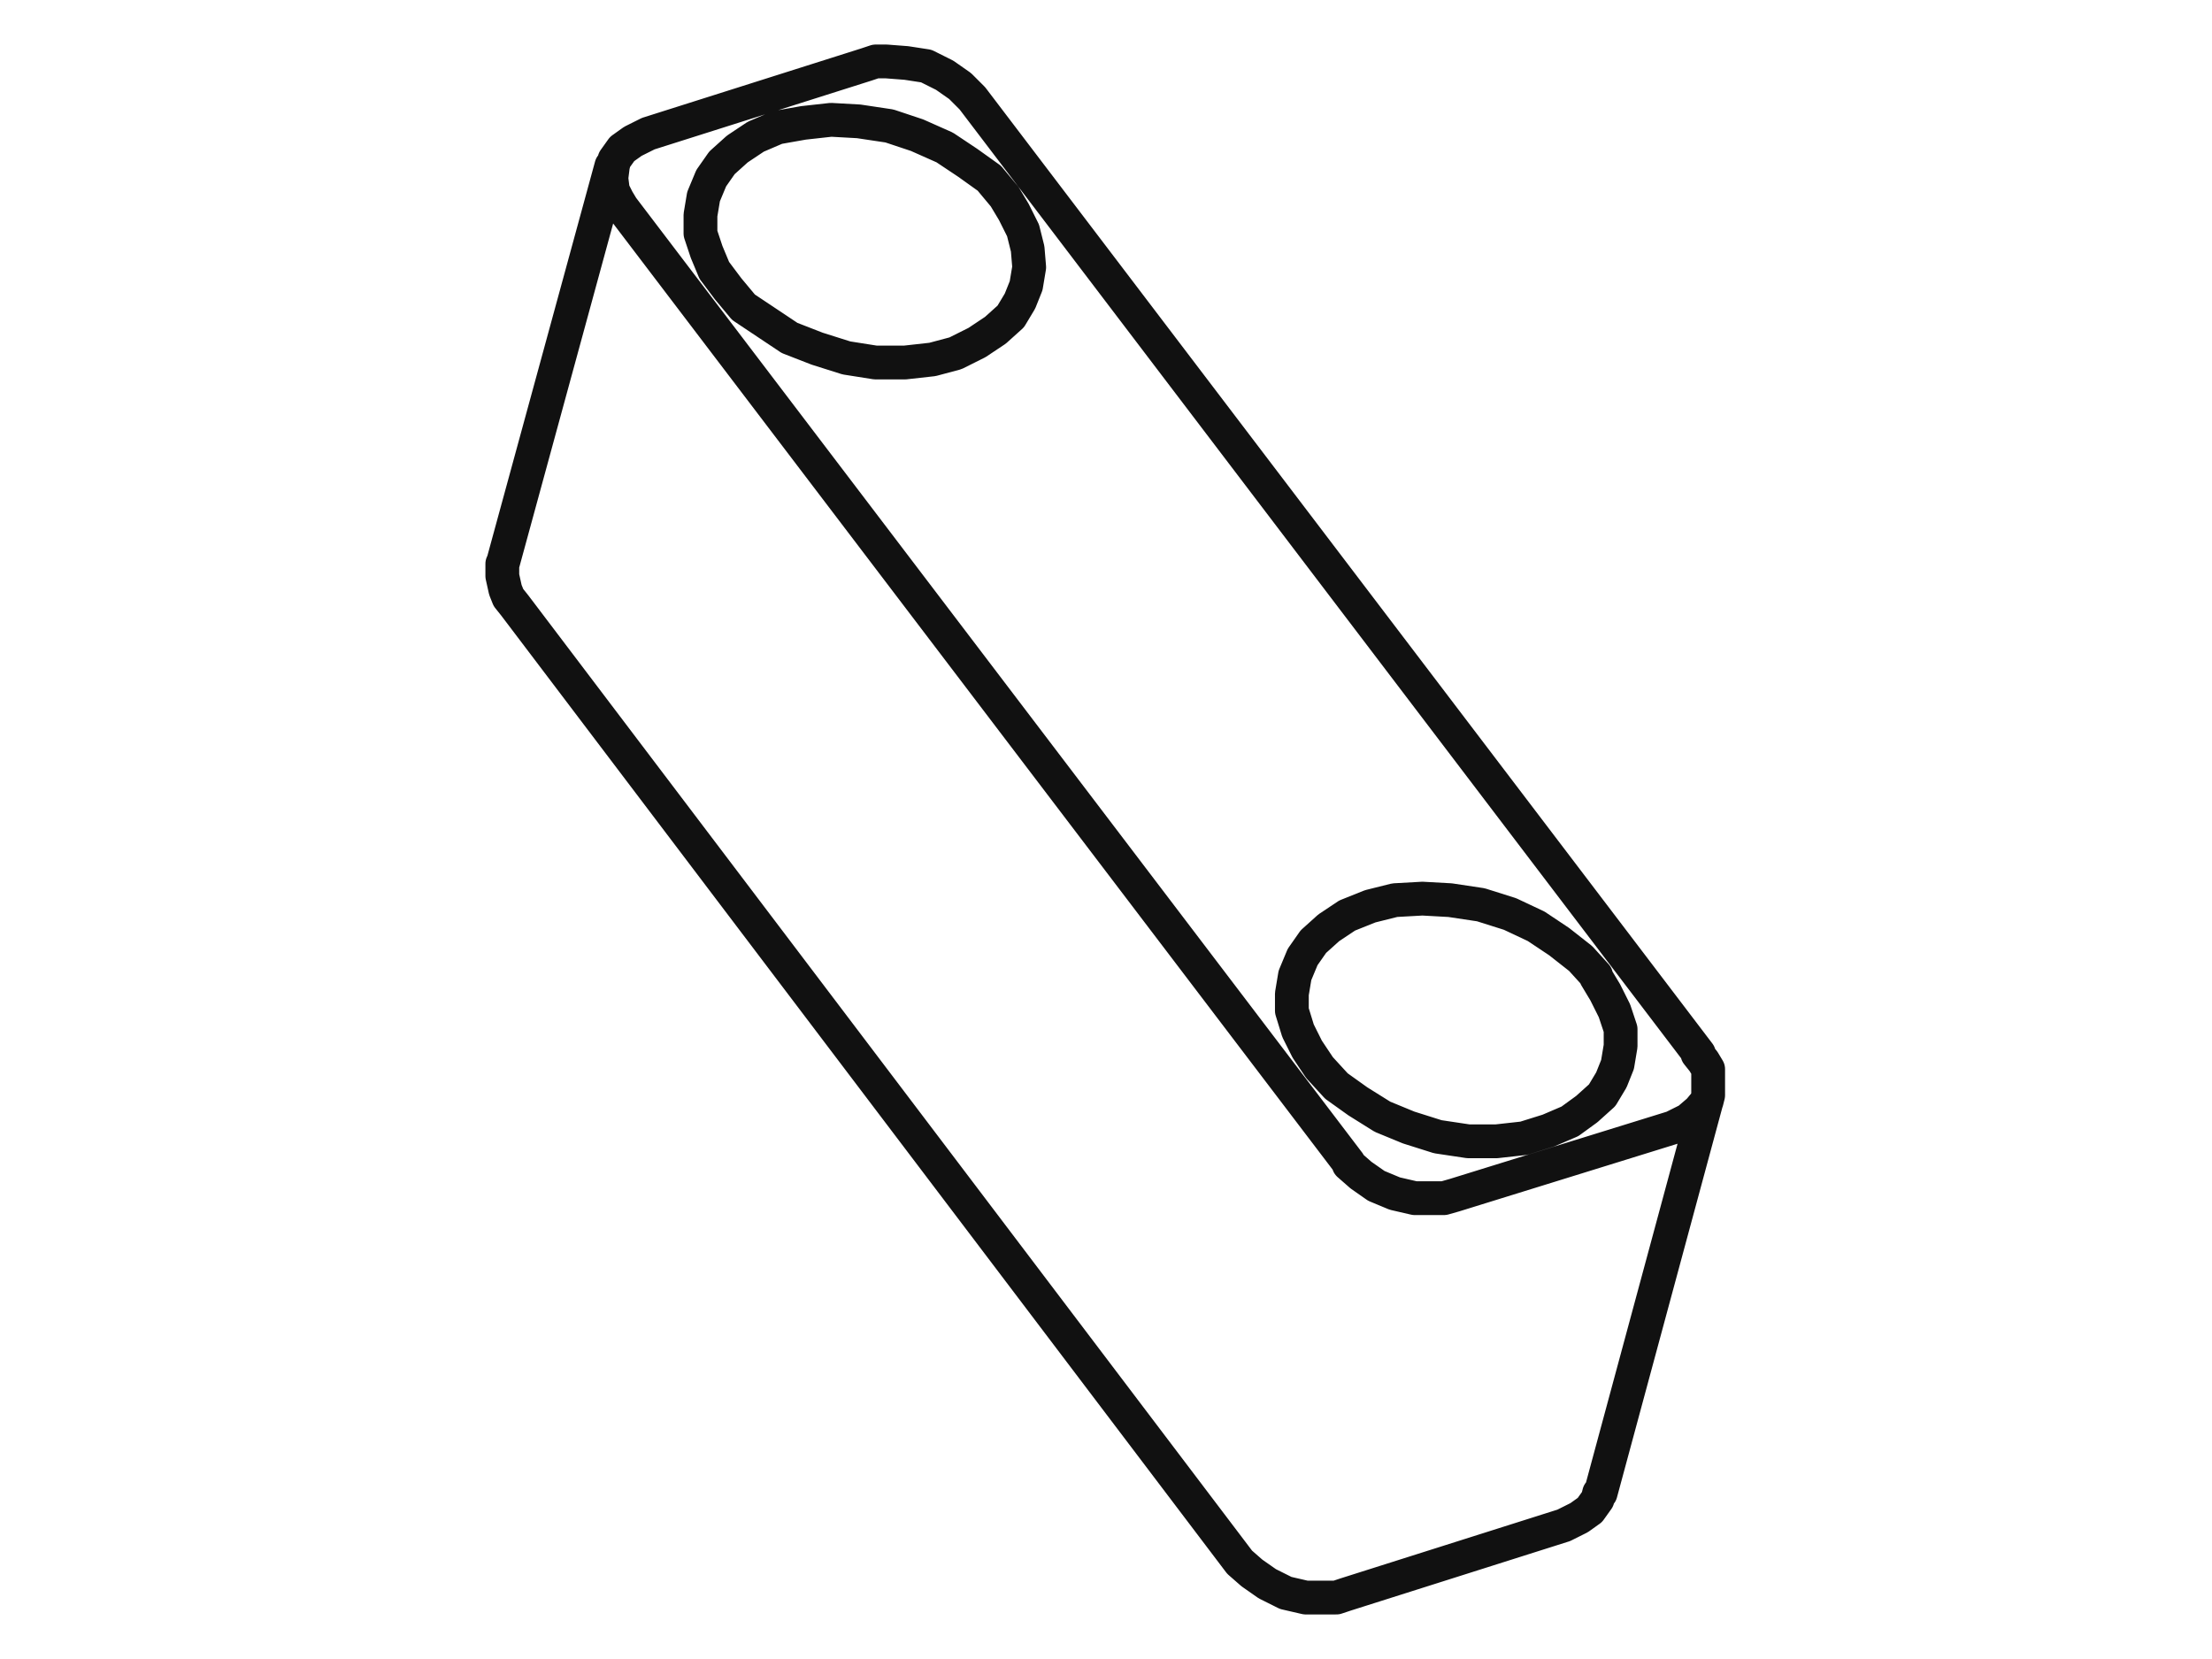
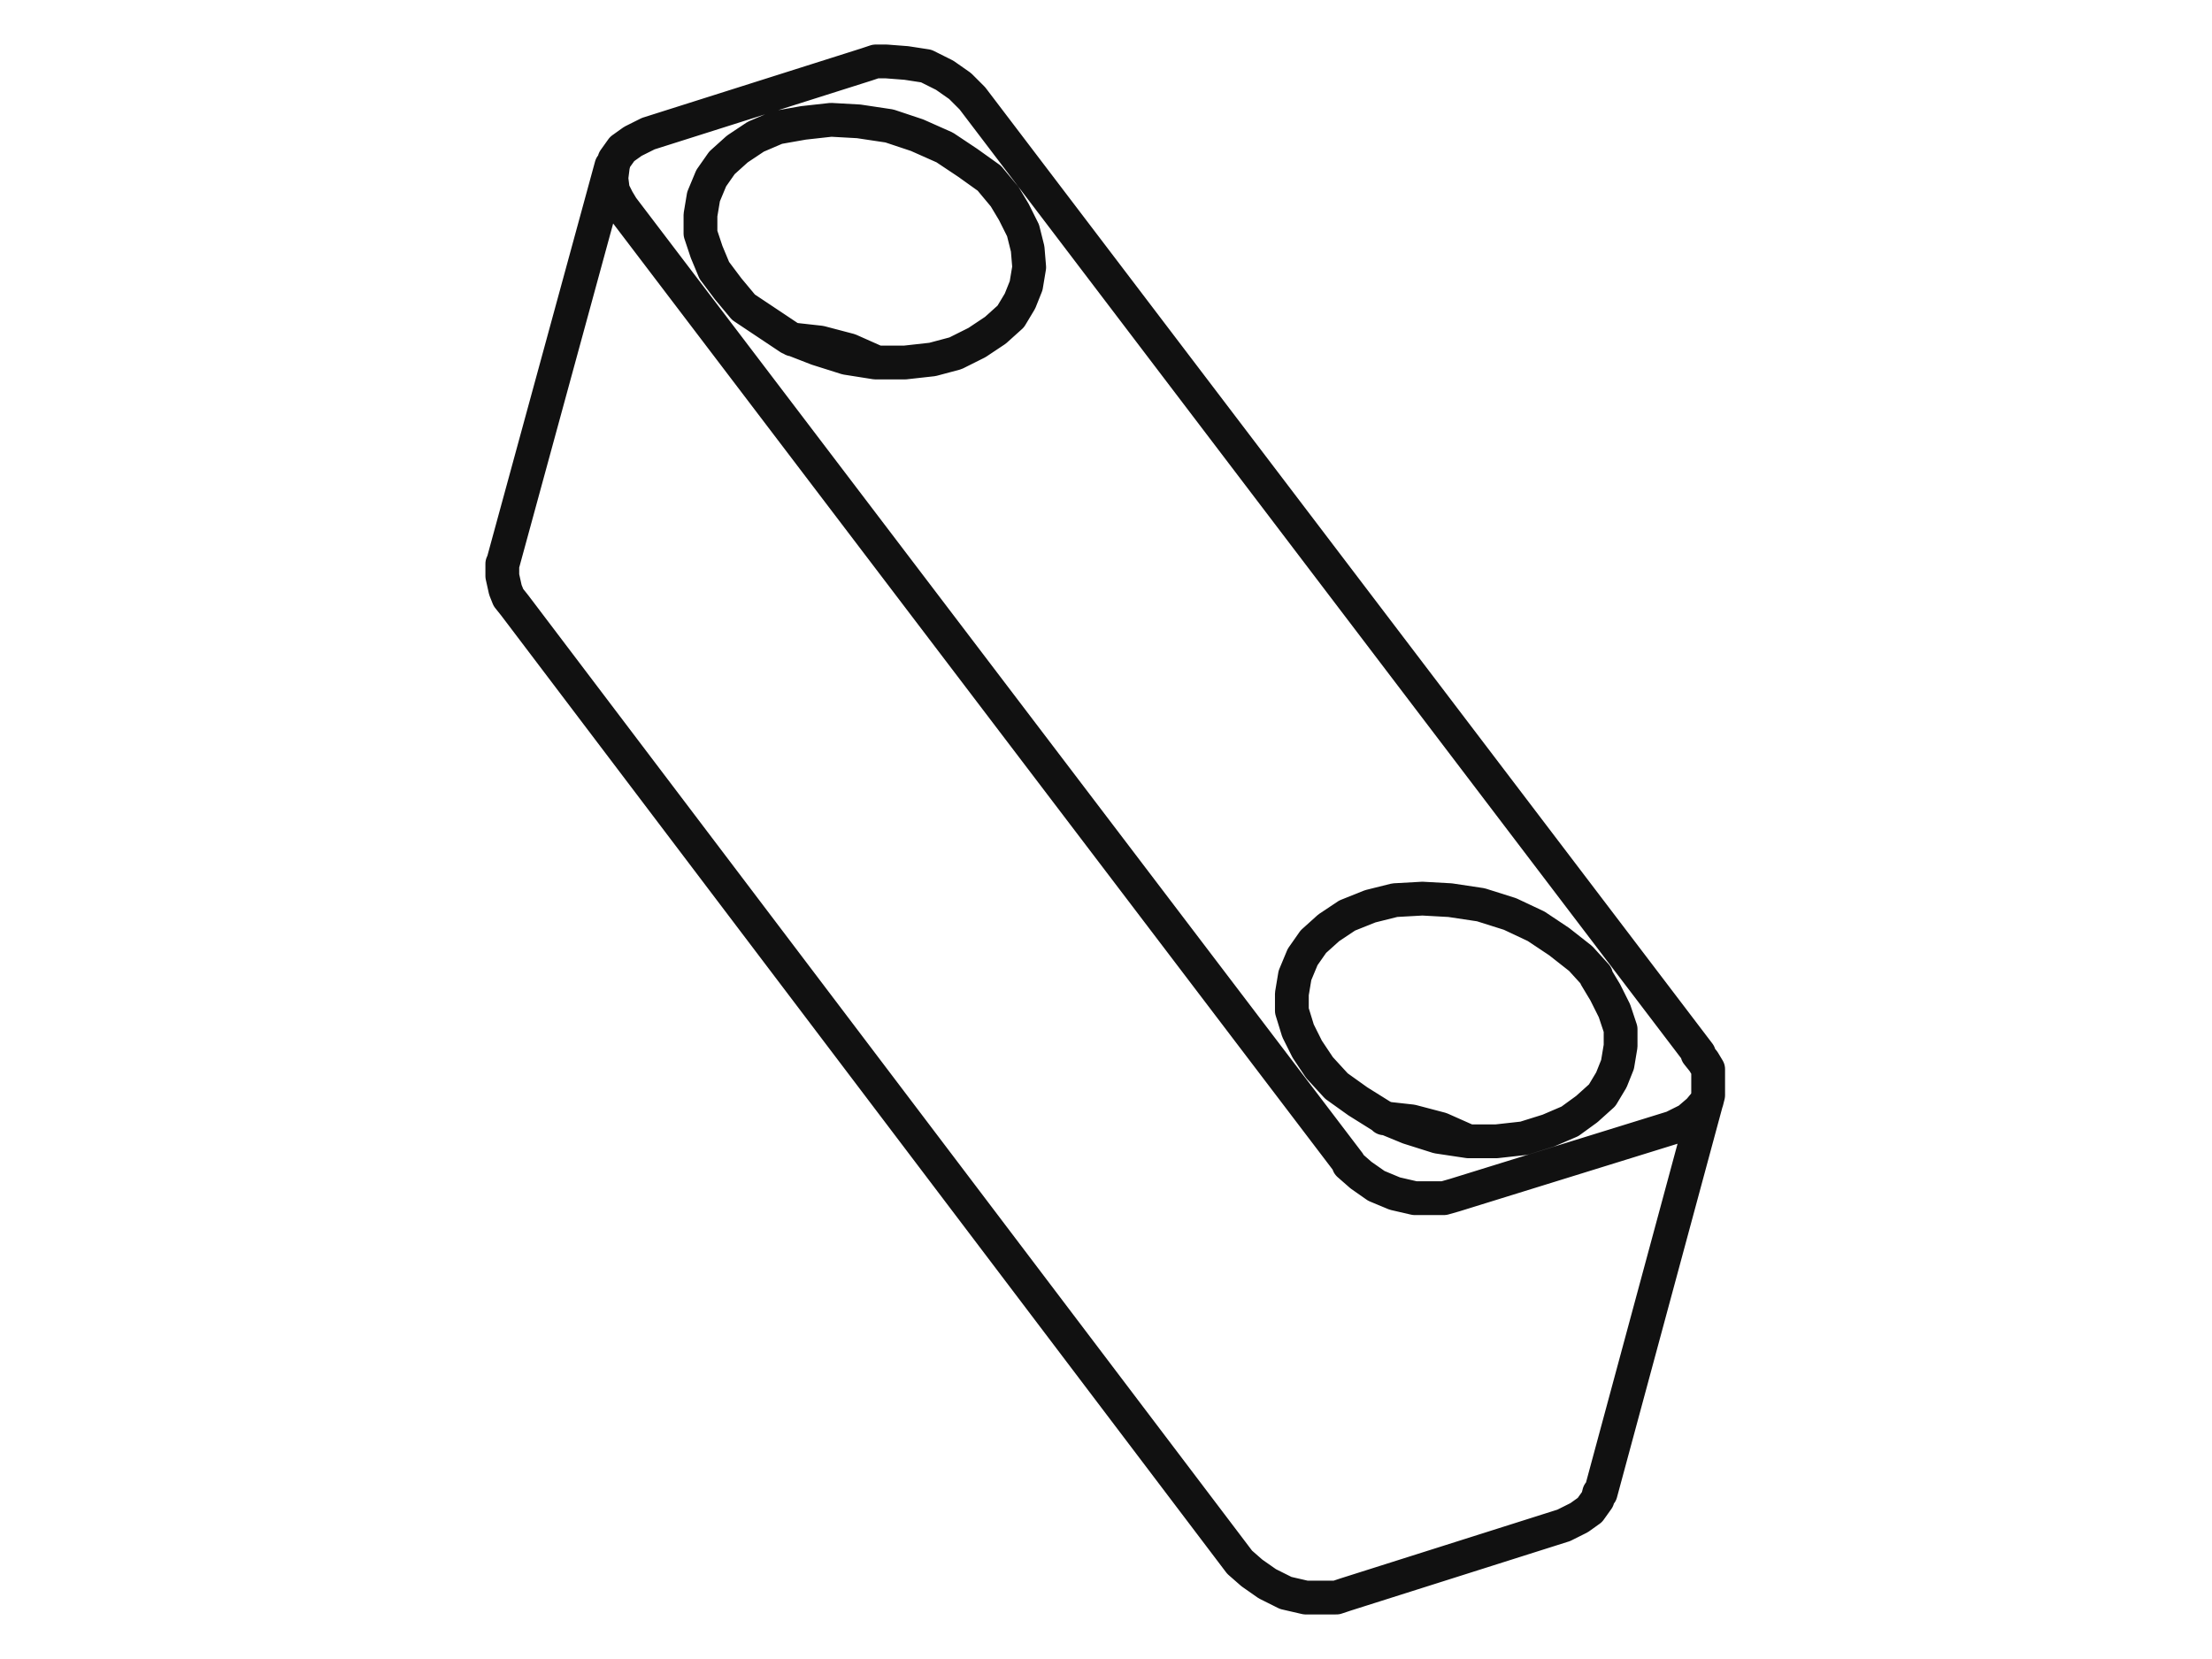
<svg xmlns="http://www.w3.org/2000/svg" width="72" height="54" viewBox="0 0 144 108">
-   <path fill="none" stroke="#111" stroke-linecap="round" stroke-linejoin="round" stroke-width="2.2" d="m87.6 103.8 14.2-4.5m-7.1-21.5 14.2-4.4m-28.2 28.3.8.7 1 .7 1.2.6 1.3.3h2l.6-.2m.2-28 .8.7 1 .7 1.2.5 1.3.3H94l.7-.2m7.1 21.5 1-.5.7-.5.5-.7.1-.4m4.8-23.8 1-.5.7-.6.5-.6.1-.4m0 0v-1.7l-.3-.5-.4-.5m-77-29.2 47.2 62.3m-48-65v.8l.2.9.2.5.4.5m7-25.9 47.3 62.2m22.8-7.1L63.3 6.4M42.2 8.7l-1 .5-.7.5-.5.7-.1.4m0 0-.1.8.1.8.3.6.3.5m22.8-7.1-.8-.8-1-.7-1.2-.6-1.3-.2-1.3-.1H57l-.6.2m0 0L42.2 8.7m61.7 54.8-1-1.1-1.4-1.1-1.5-1-1.7-.8-1.9-.6-2-.3-1.8-.1-1.8.1-1.6.4-1.5.6-1.2.8-1 .9-.7 1-.5 1.2m0 0-.2 1.2v1.1l.4 1.3.6 1.2.8 1.2 1.1 1.2 1.4 1 1.6 1 1.7.7 1.9.6 2 .3h1.8l1.8-.2 1.6-.5 1.4-.6 1.1-.8 1-.9.6-1 .4-1m0 0 .2-1.2V67l-.4-1.2-.6-1.2-.6-1M65.4 12.8l-1-1.2-1.4-1-1.5-1-1.8-.8-1.8-.6-2-.3-1.8-.1-1.8.2-1.7.3-1.4.6-1.2.8-1 .9-.7 1-.5 1.2m0 0-.2 1.2v1.2l.4 1.2.5 1.2.9 1.2 1 1.2 1.5 1 1.5 1 1.8.7 1.9.6 1.9.3h1.9l1.8-.2 1.5-.4 1.4-.7 1.2-.8 1-.9.6-1 .4-1m0 0 .2-1.2-.1-1.2-.3-1.2-.6-1.2-.6-1m45.8 58.5-7 25.9M39.8 10.8l-7.1 26" />
+   <path fill="none" stroke="#111" stroke-linecap="round" stroke-linejoin="round" stroke-width="2.2" d="m87.6 103.8 14.2-4.5m-7.1-21.5 14.2-4.4m-28.2 28.3.8.7 1 .7 1.2.6 1.3.3h2l.6-.2m.2-28 .8.7 1 .7 1.2.5 1.3.3H94l.7-.2m7.1 21.5 1-.5.7-.5.5-.7.1-.4m4.8-23.8 1-.5.7-.6.5-.6.1-.4m0 0v-1.7l-.3-.5-.4-.5m-77-29.2 47.2 62.3m-48-65v.8l.2.9.2.5.4.5m7-25.9 47.3 62.2m22.8-7.1L63.3 6.4M42.2 8.7l-1 .5-.7.5-.5.7-.1.4m0 0-.1.8.1.8.3.6.3.5m22.8-7.1-.8-.8-1-.7-1.2-.6-1.3-.2-1.3-.1H57l-.6.2m0 0L42.2 8.7m61.7 54.8-1-1.1-1.4-1.1-1.5-1-1.7-.8-1.9-.6-2-.3-1.8-.1-1.8.1-1.6.4-1.5.6-1.2.8-1 .9-.7 1-.5 1.2m0 0-.2 1.2v1.1l.4 1.3.6 1.2.8 1.2 1.1 1.2 1.4 1 1.6 1 1.7.7 1.9.6 2 .3h1.8l1.8-.2 1.6-.5 1.4-.6 1.1-.8 1-.9.6-1 .4-1m0 0 .2-1.2V67l-.4-1.2-.6-1.2-.6-1M65.4 12.8l-1-1.2-1.4-1-1.5-1-1.8-.8-1.8-.6-2-.3-1.8-.1-1.8.2-1.7.3-1.4.6-1.2.8-1 .9-.7 1-.5 1.2m0 0-.2 1.2v1.2l.4 1.2.5 1.2.9 1.2 1 1.2 1.5 1 1.5 1 1.8.7 1.9.6 1.9.3h1.9l1.8-.2 1.5-.4 1.4-.7 1.2-.8 1-.9.6-1 .4-1m0 0 .2-1.2-.1-1.2-.3-1.2-.6-1.2-.6-1m30.2 61.5-1.8-.8-1.9-.5-.9-.1-.9-.1m-33-49.2-1.8-.8-1.9-.5-.9-.1-.9-.1m59.6 49.2-7 25.9M39.8 10.8l-7.1 26" />
</svg>
